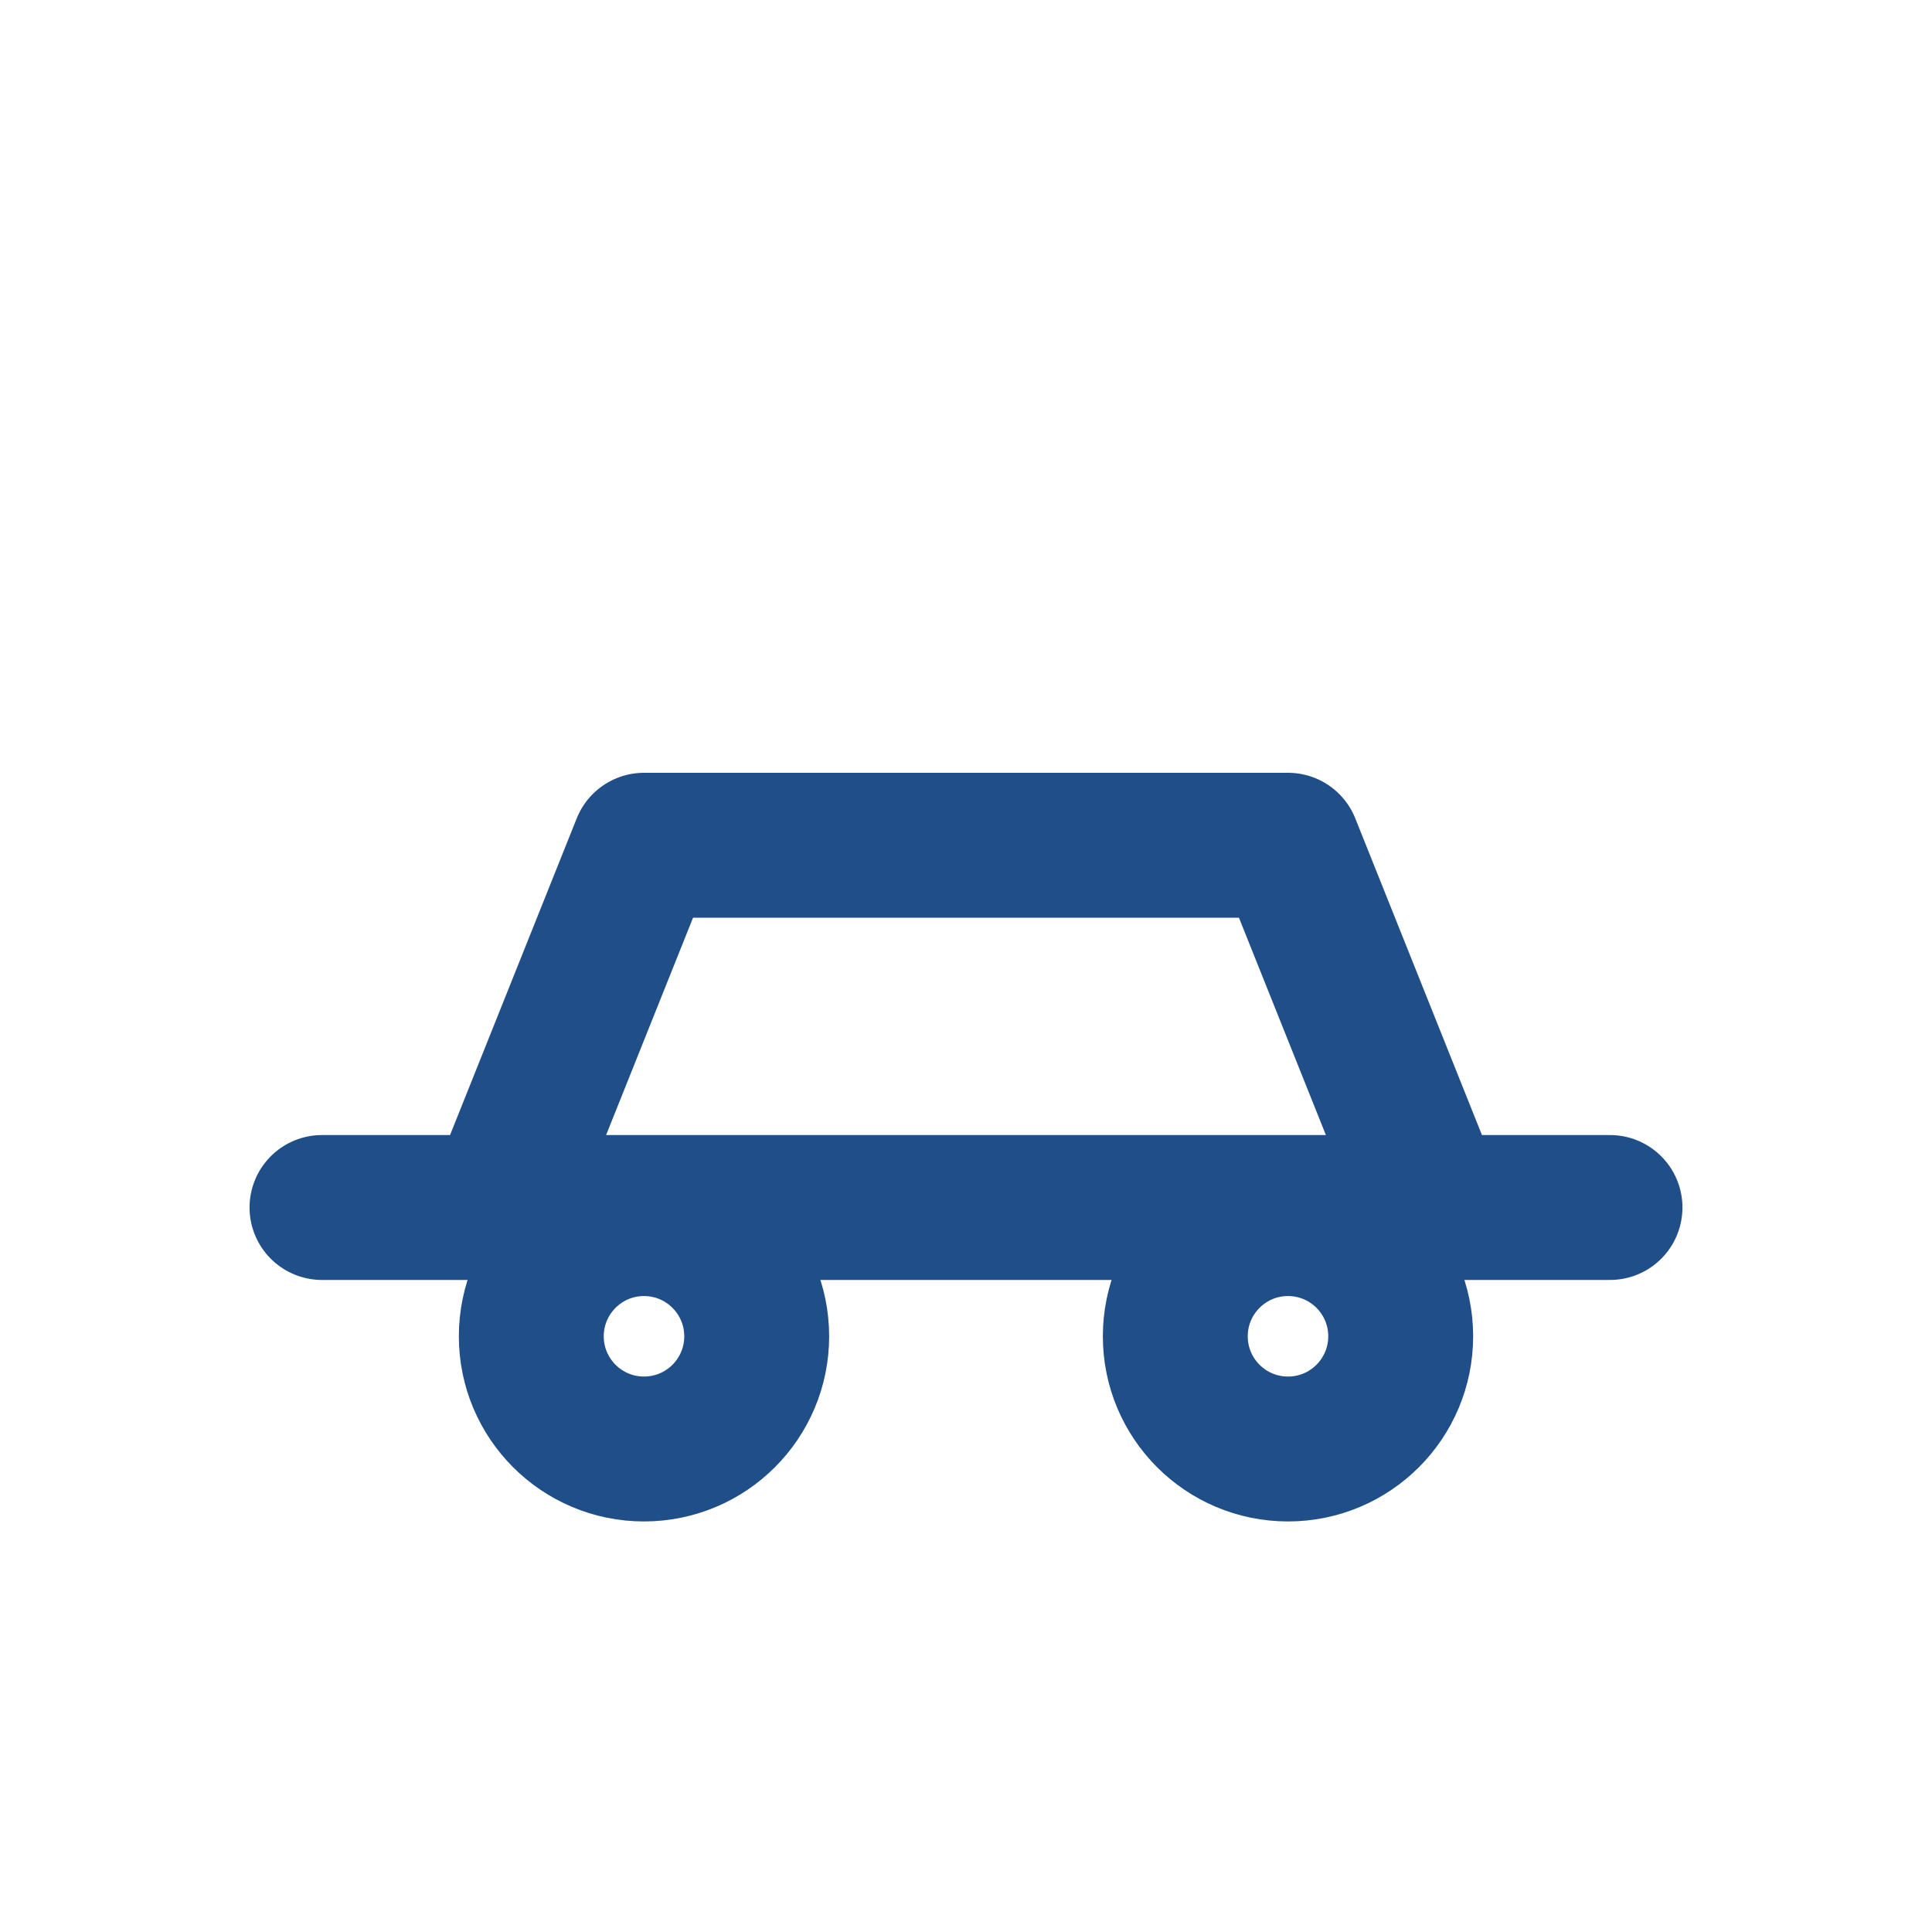
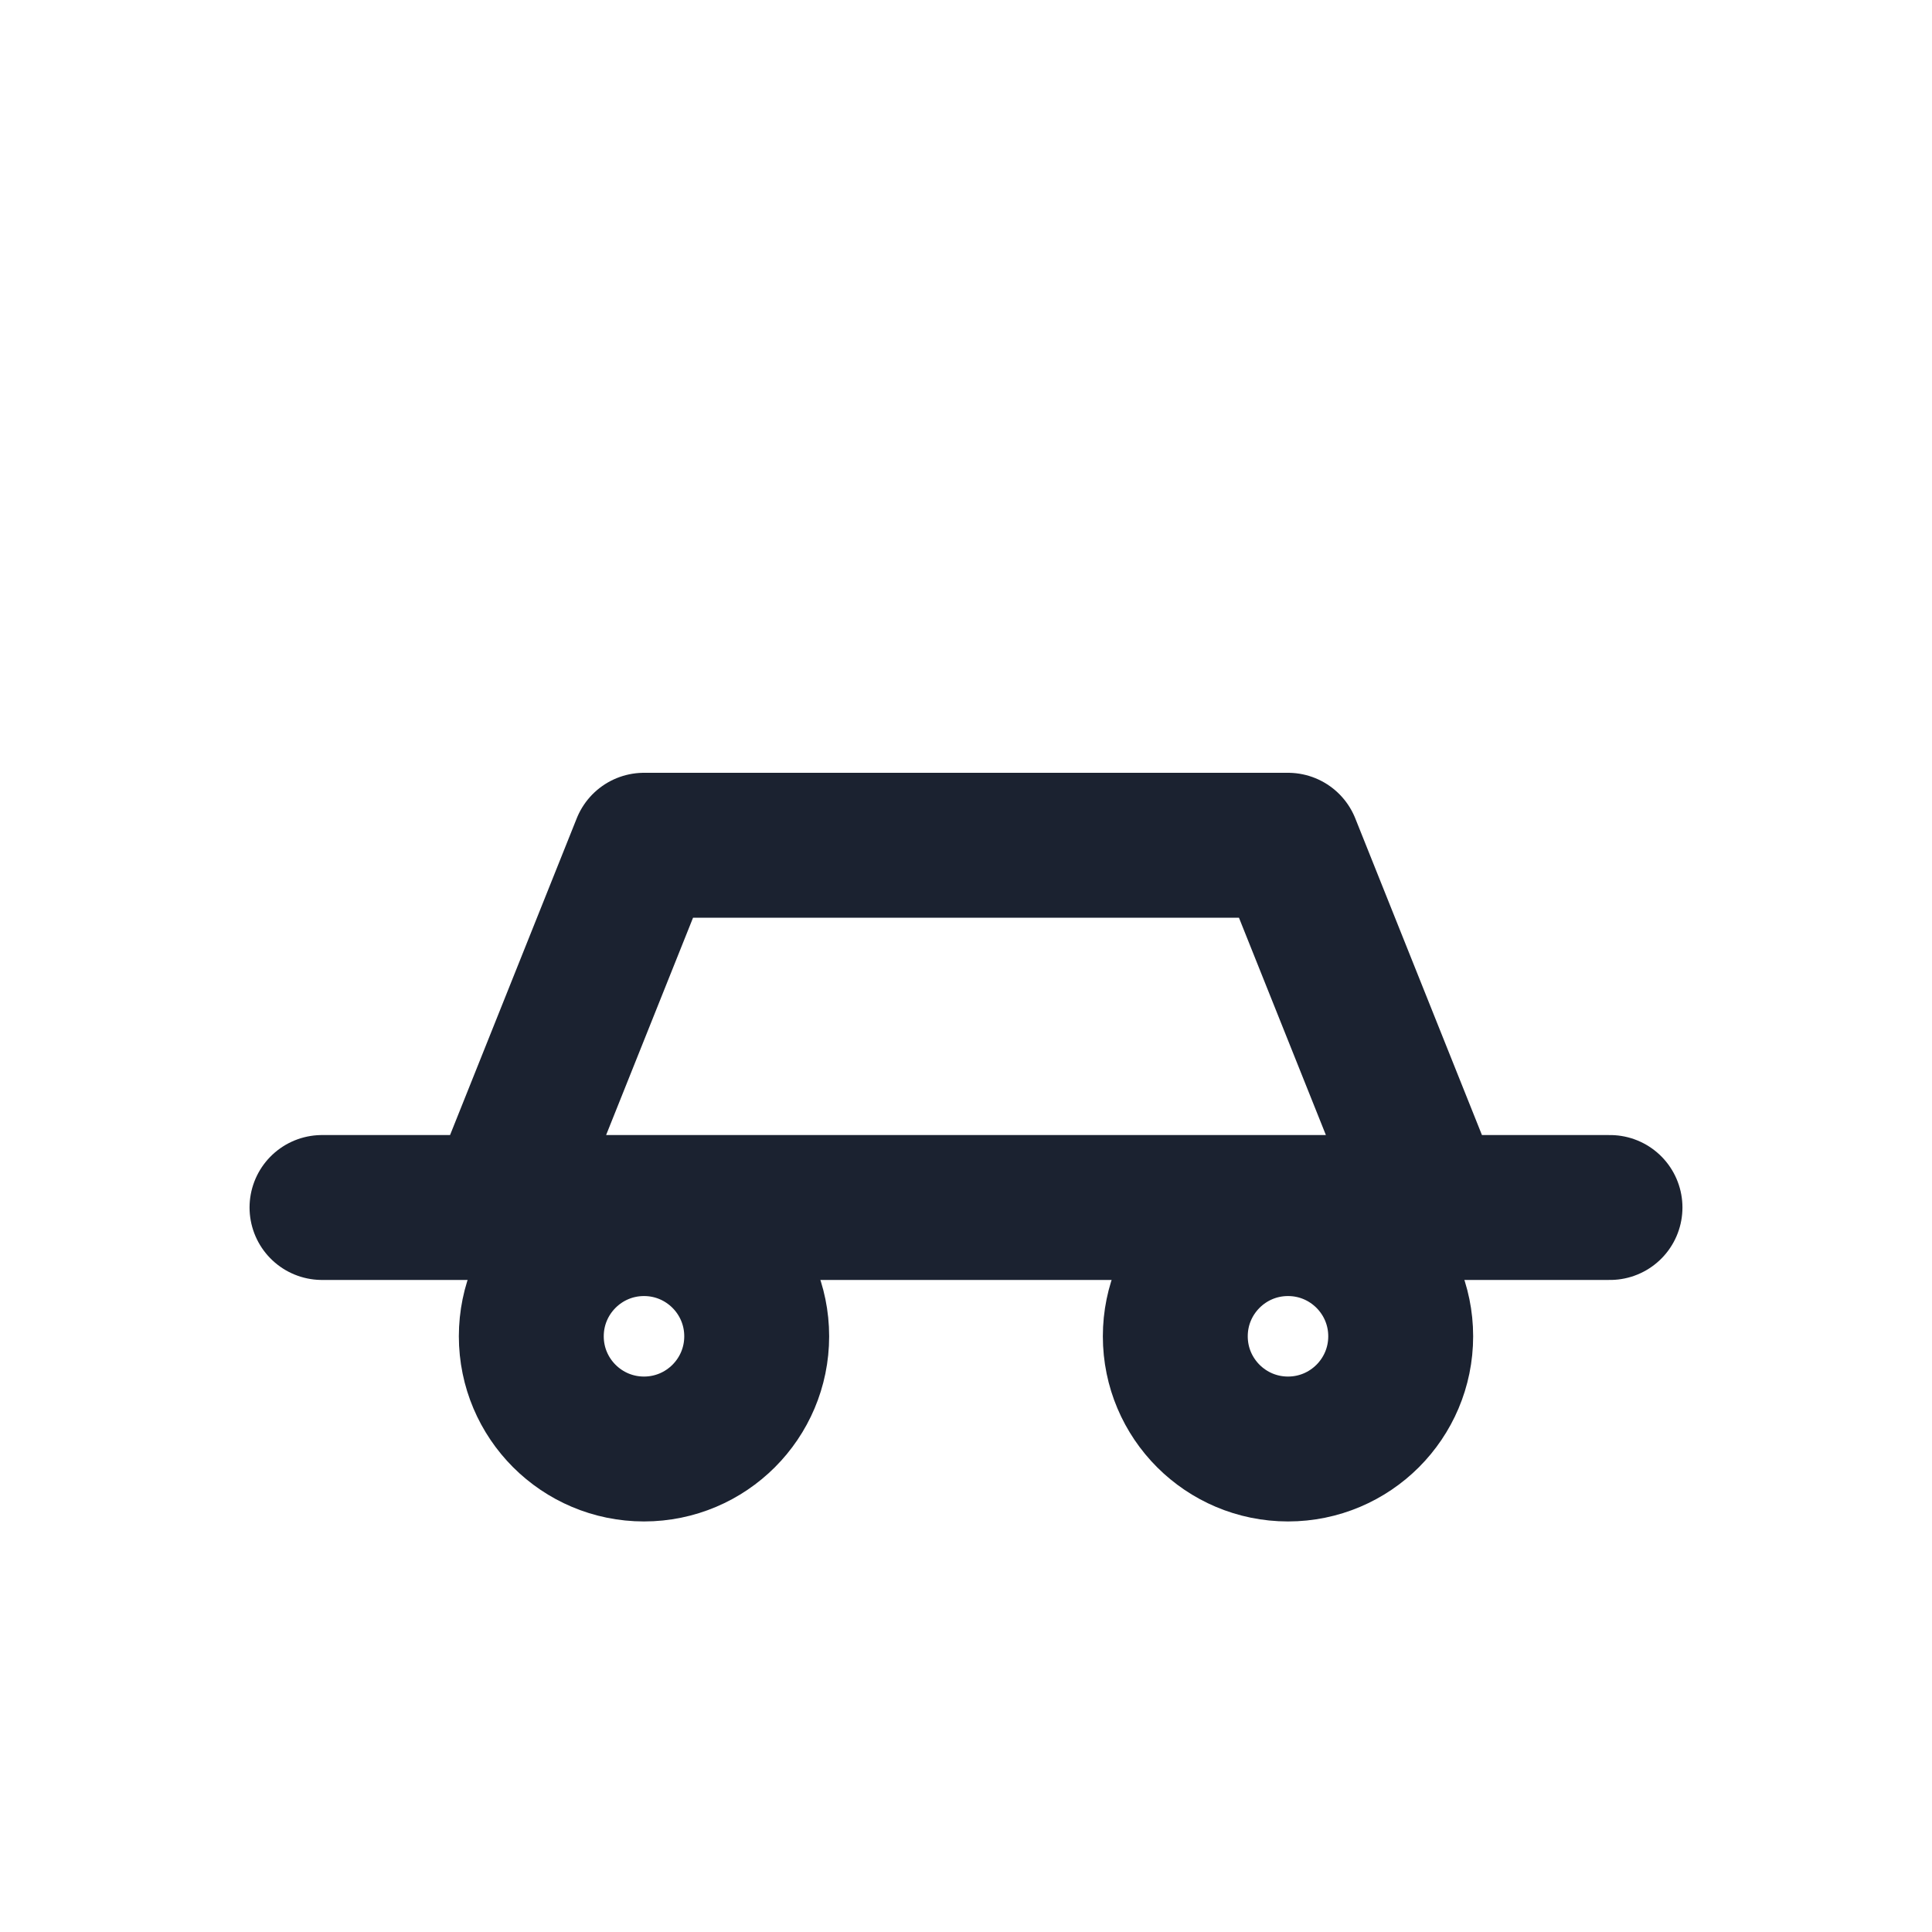
- <svg xmlns="http://www.w3.org/2000/svg" width="24" height="24" viewBox="0 0 24 24" fill="none" stroke="#1F4E89" stroke-width="1.8" stroke-linecap="round" stroke-linejoin="round">
+ <svg xmlns="http://www.w3.org/2000/svg" width="24" height="24" viewBox="0 0 24 24" fill="none" stroke="#1B2230" stroke-width="1.8" stroke-linecap="round" stroke-linejoin="round">
  <path d="M4 15h16M6.2 15 8 10.5h8L17.8 15" />
  <circle cx="8" cy="16.6" r="1.4" fill="none" />
  <circle cx="16" cy="16.6" r="1.4" fill="none" />
</svg>
